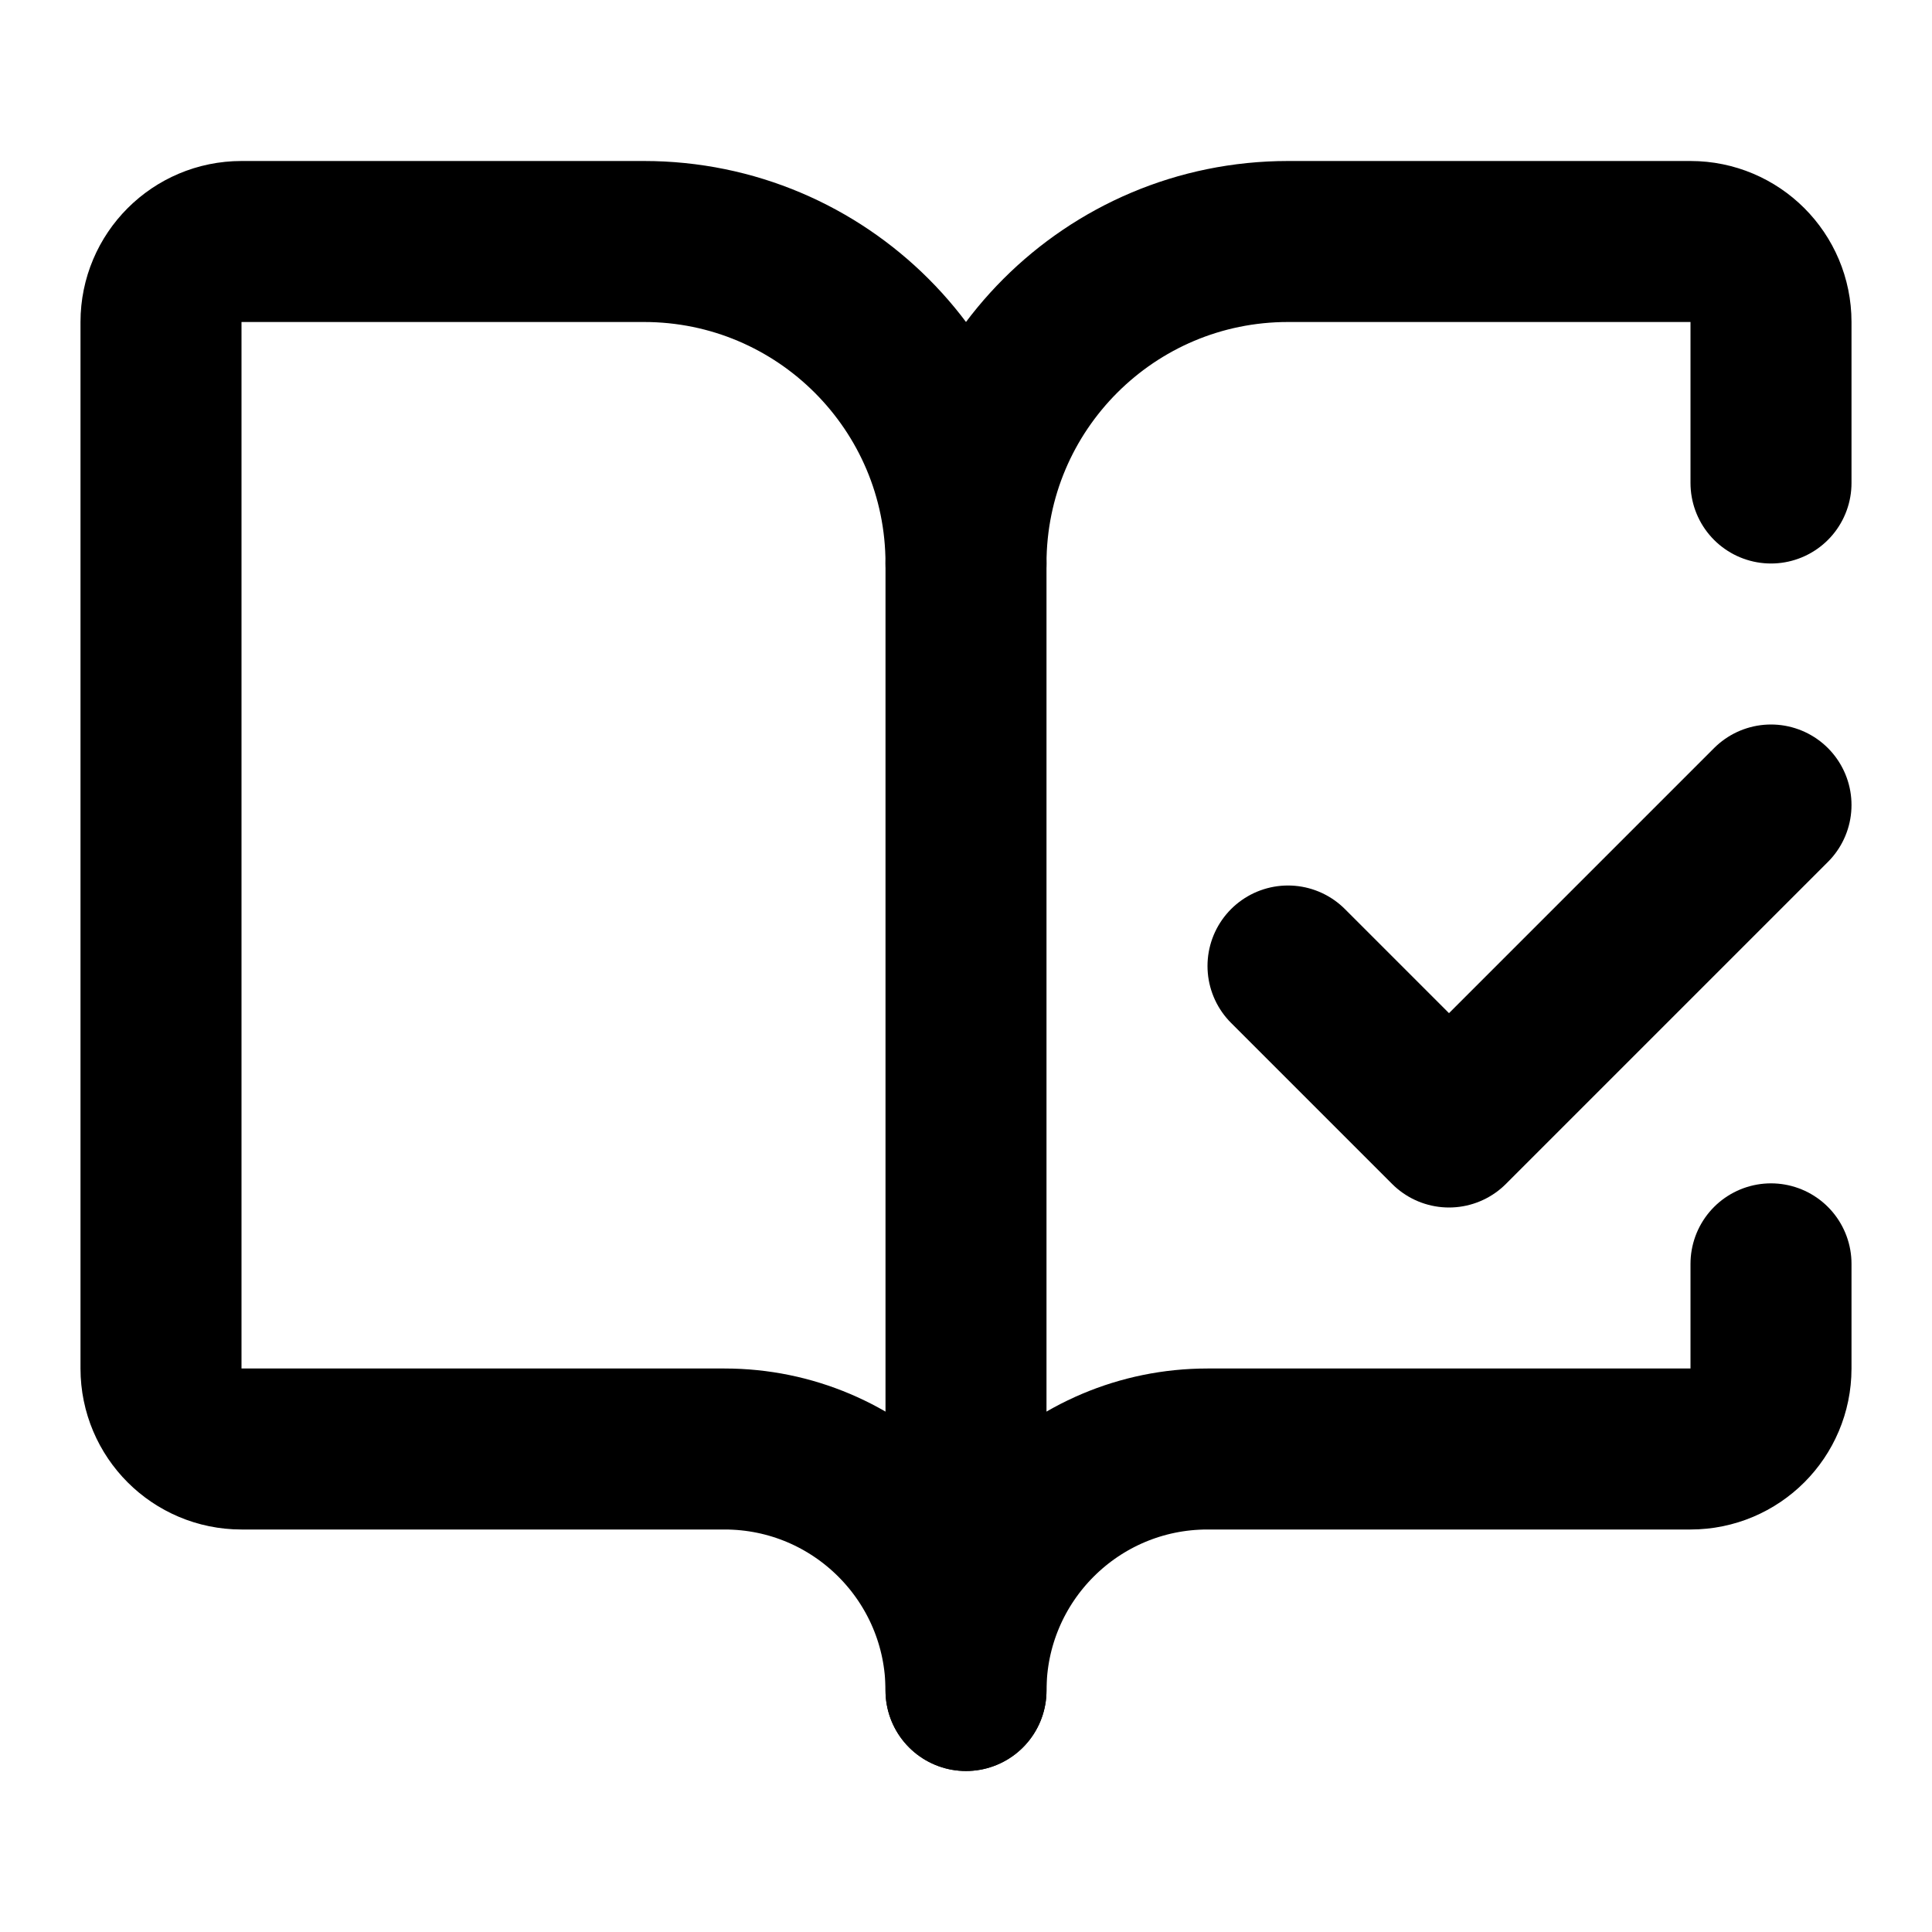
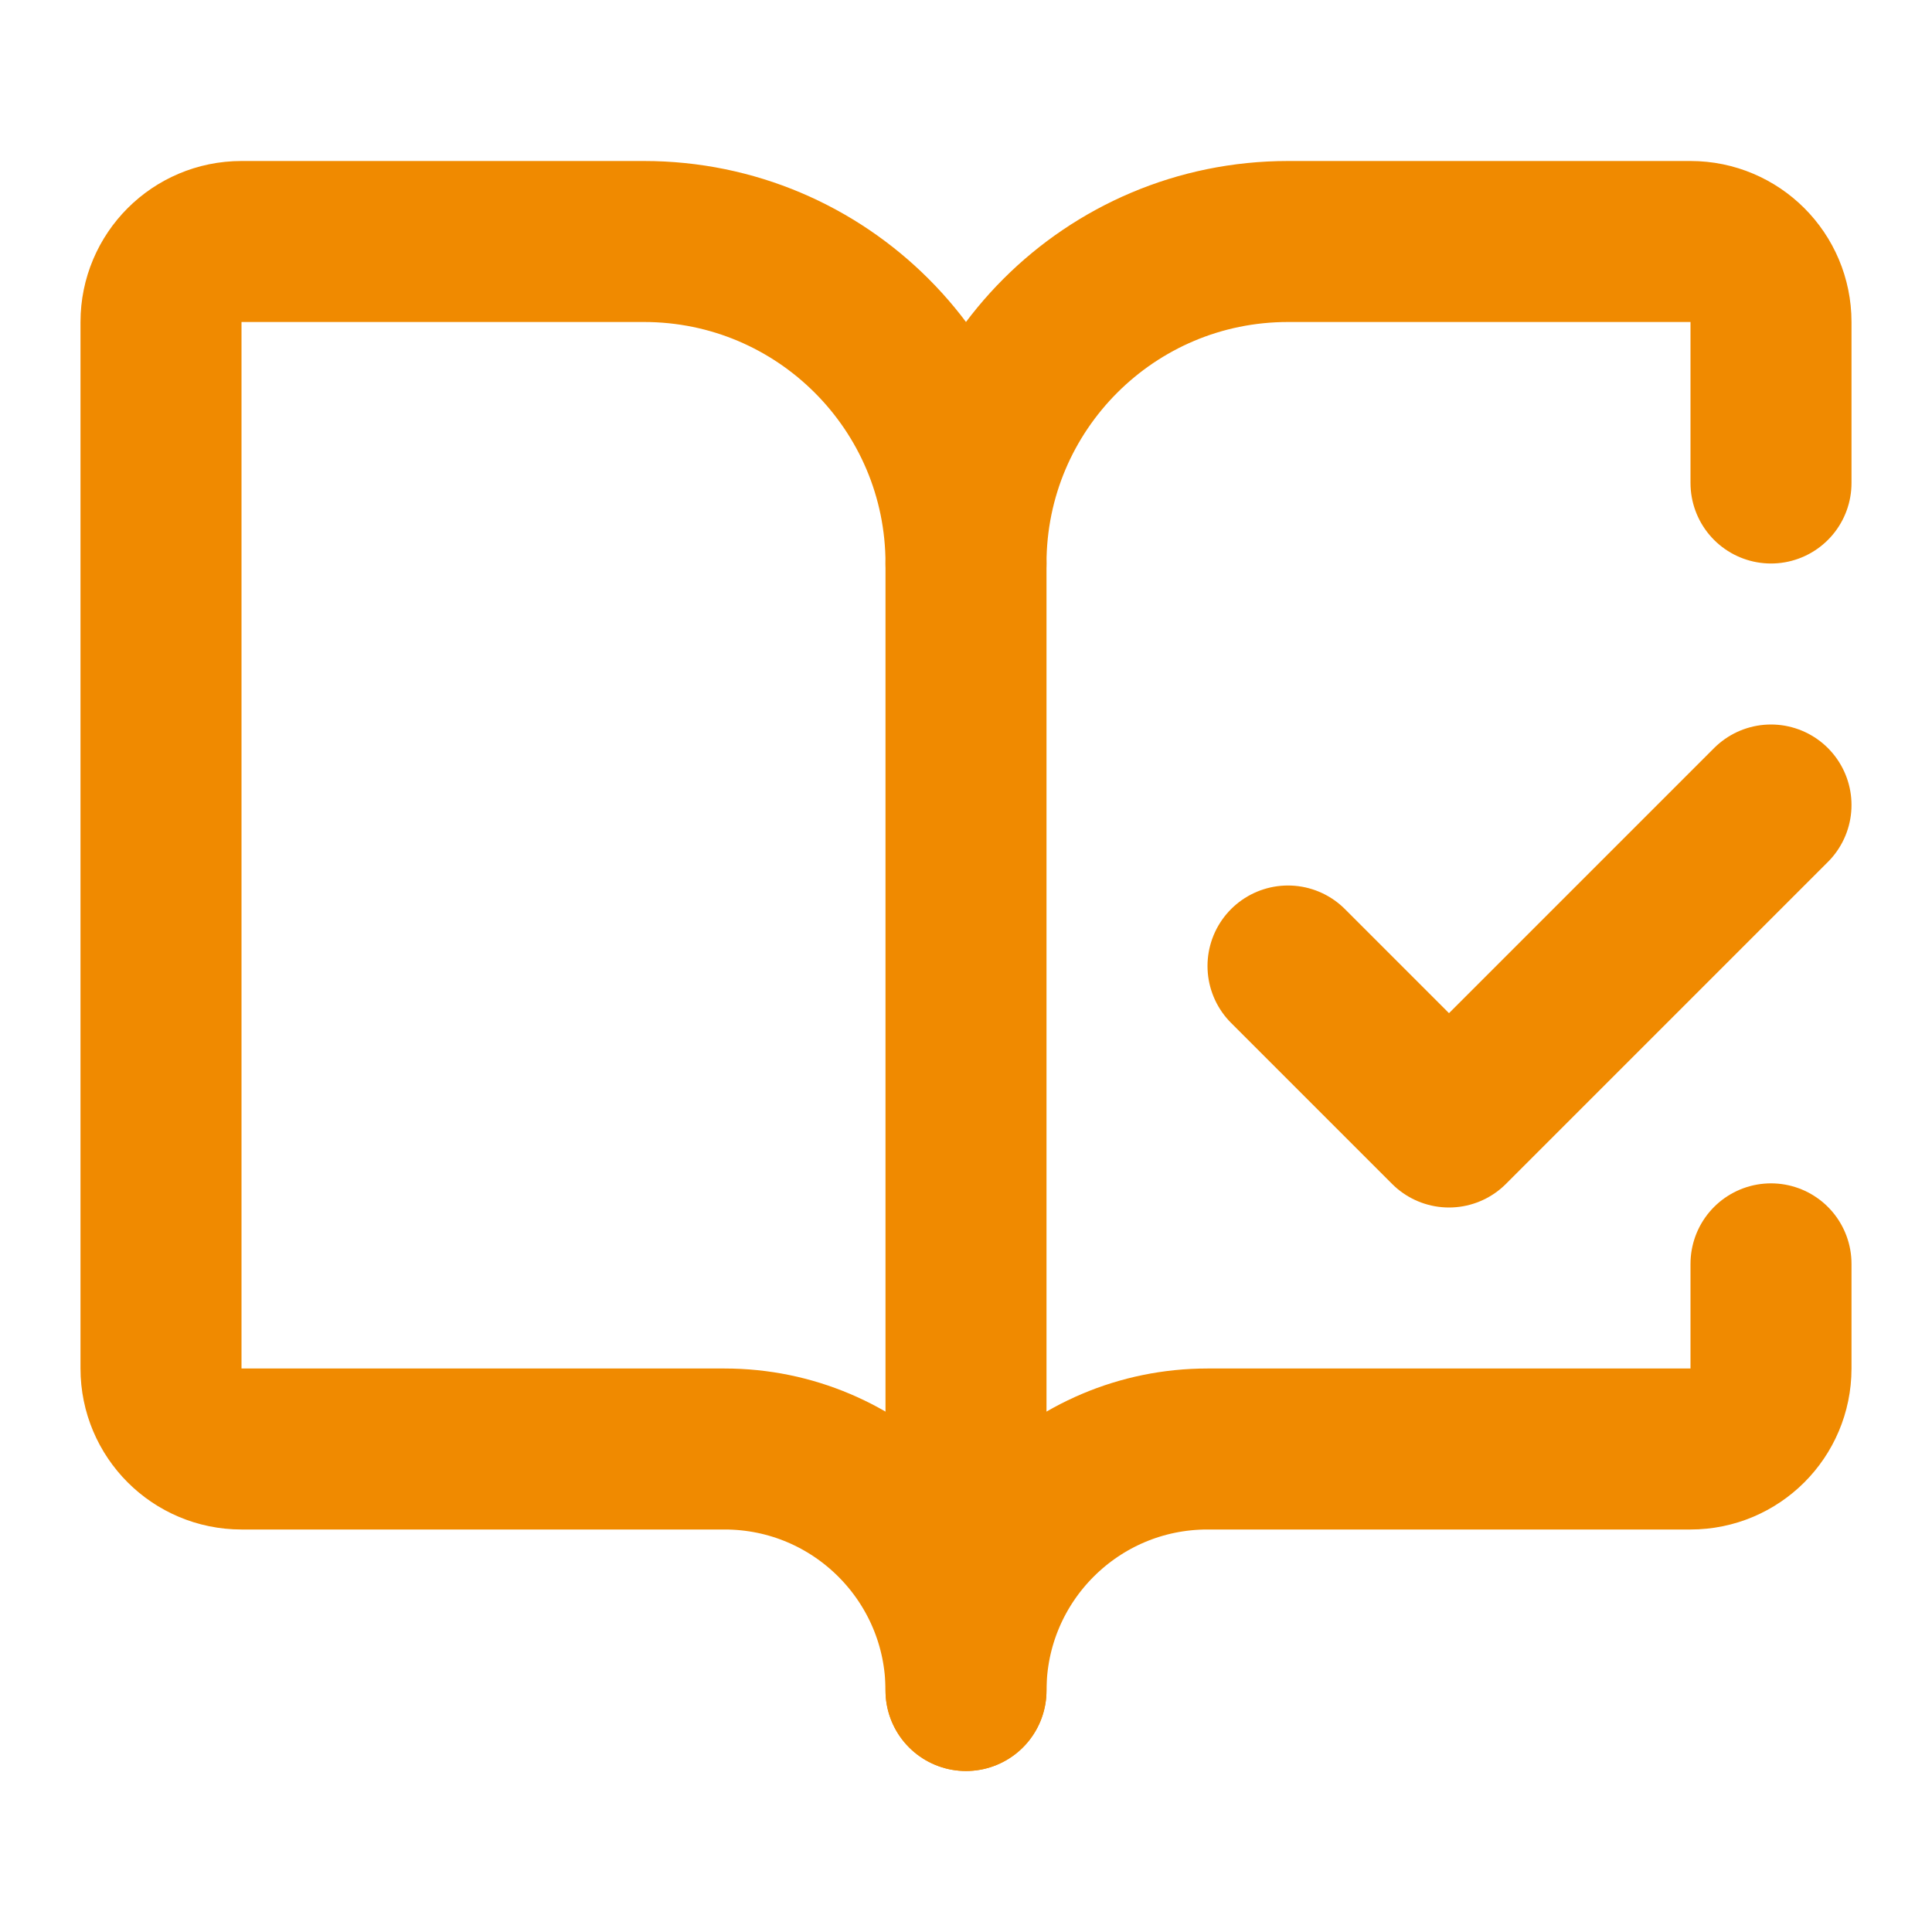
- <svg xmlns="http://www.w3.org/2000/svg" width="32" height="32" viewBox="0 0 24 24" fill="none" stroke="currentColor" stroke-width="2" stroke-linecap="round" stroke-linejoin="round" class="lucide lucide-book-open-check-icon lucide-book-open-check">
+ <svg xmlns="http://www.w3.org/2000/svg" width="32" height="32" viewBox="0 0 24 24" fill="none" stroke="#F08A00" stroke-width="2" stroke-linecap="round" stroke-linejoin="round" class="lucide lucide-book-open-check-icon lucide-book-open-check">
  <path d="M12 21V7" />
  <path d="m16 12 2 2 4-4" />
  <path d="M22 6V4a1 1 0 0 0-1-1h-5a4 4 0 0 0-4 4 4 4 0 0 0-4-4H3a1 1 0 0 0-1 1v13a1 1 0 0 0 1 1h6a3 3 0 0 1 3 3 3 3 0 0 1 3-3h6a1 1 0 0 0 1-1v-1.3" />
</svg>
